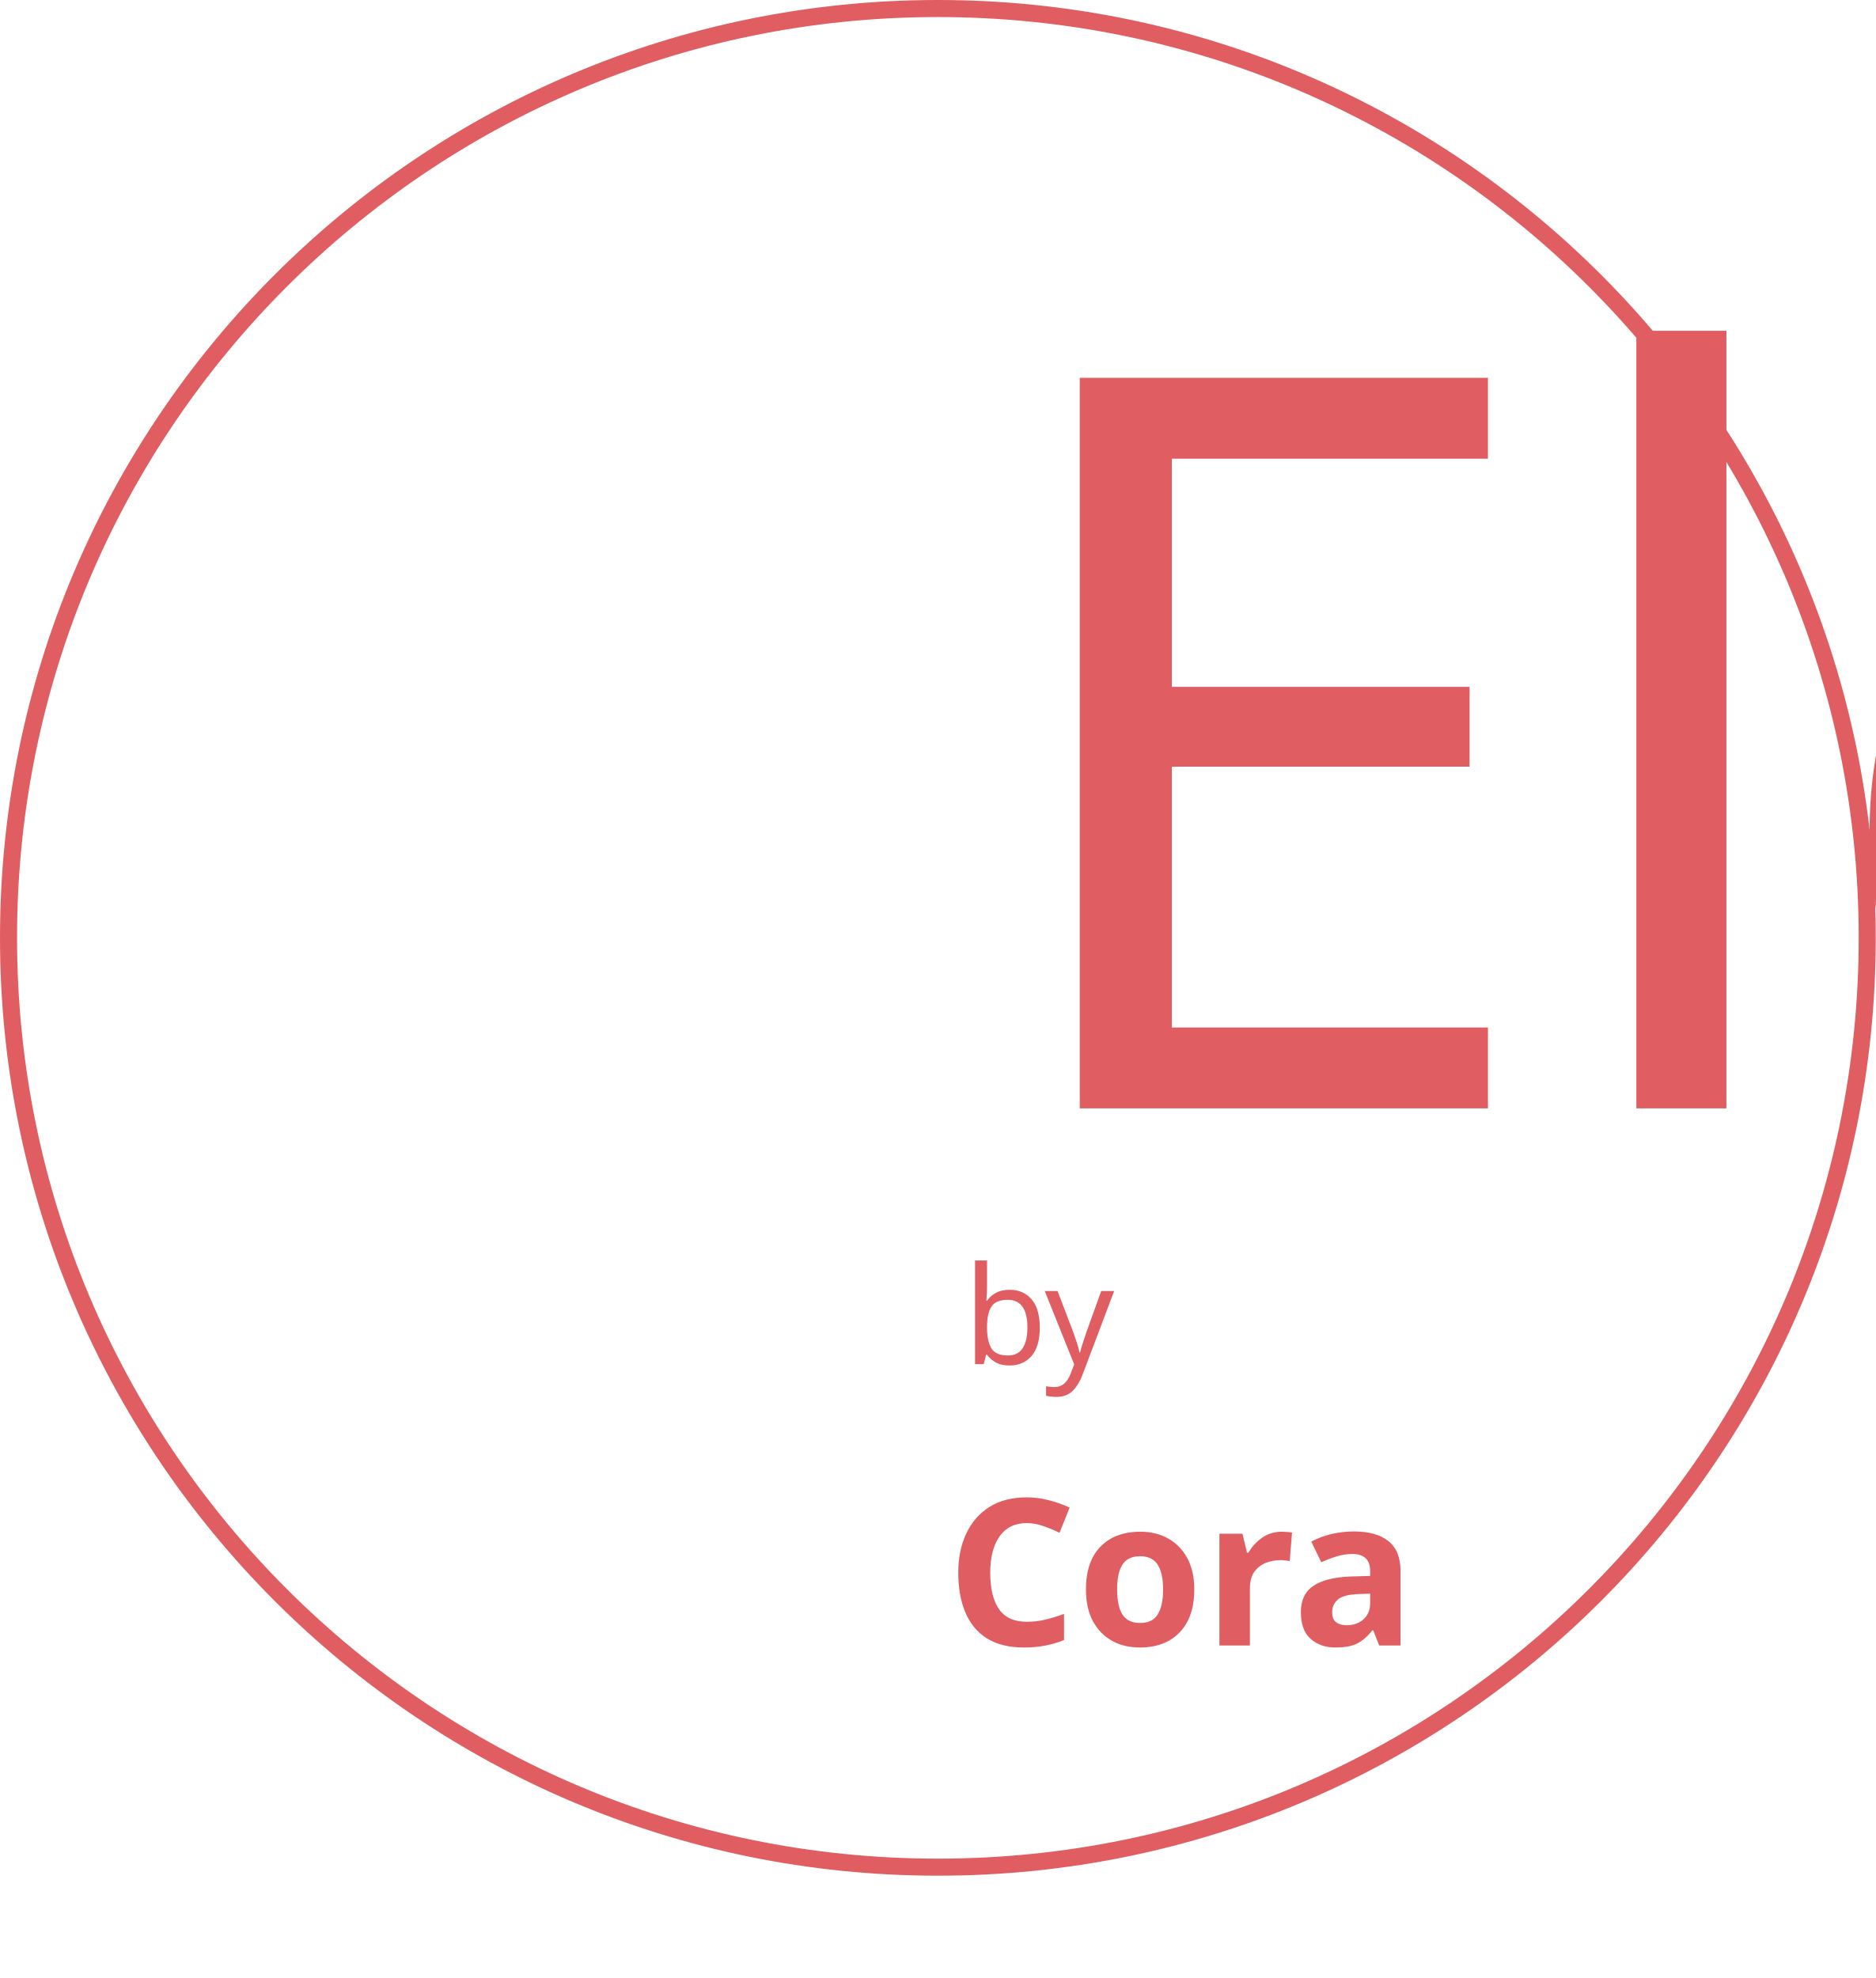
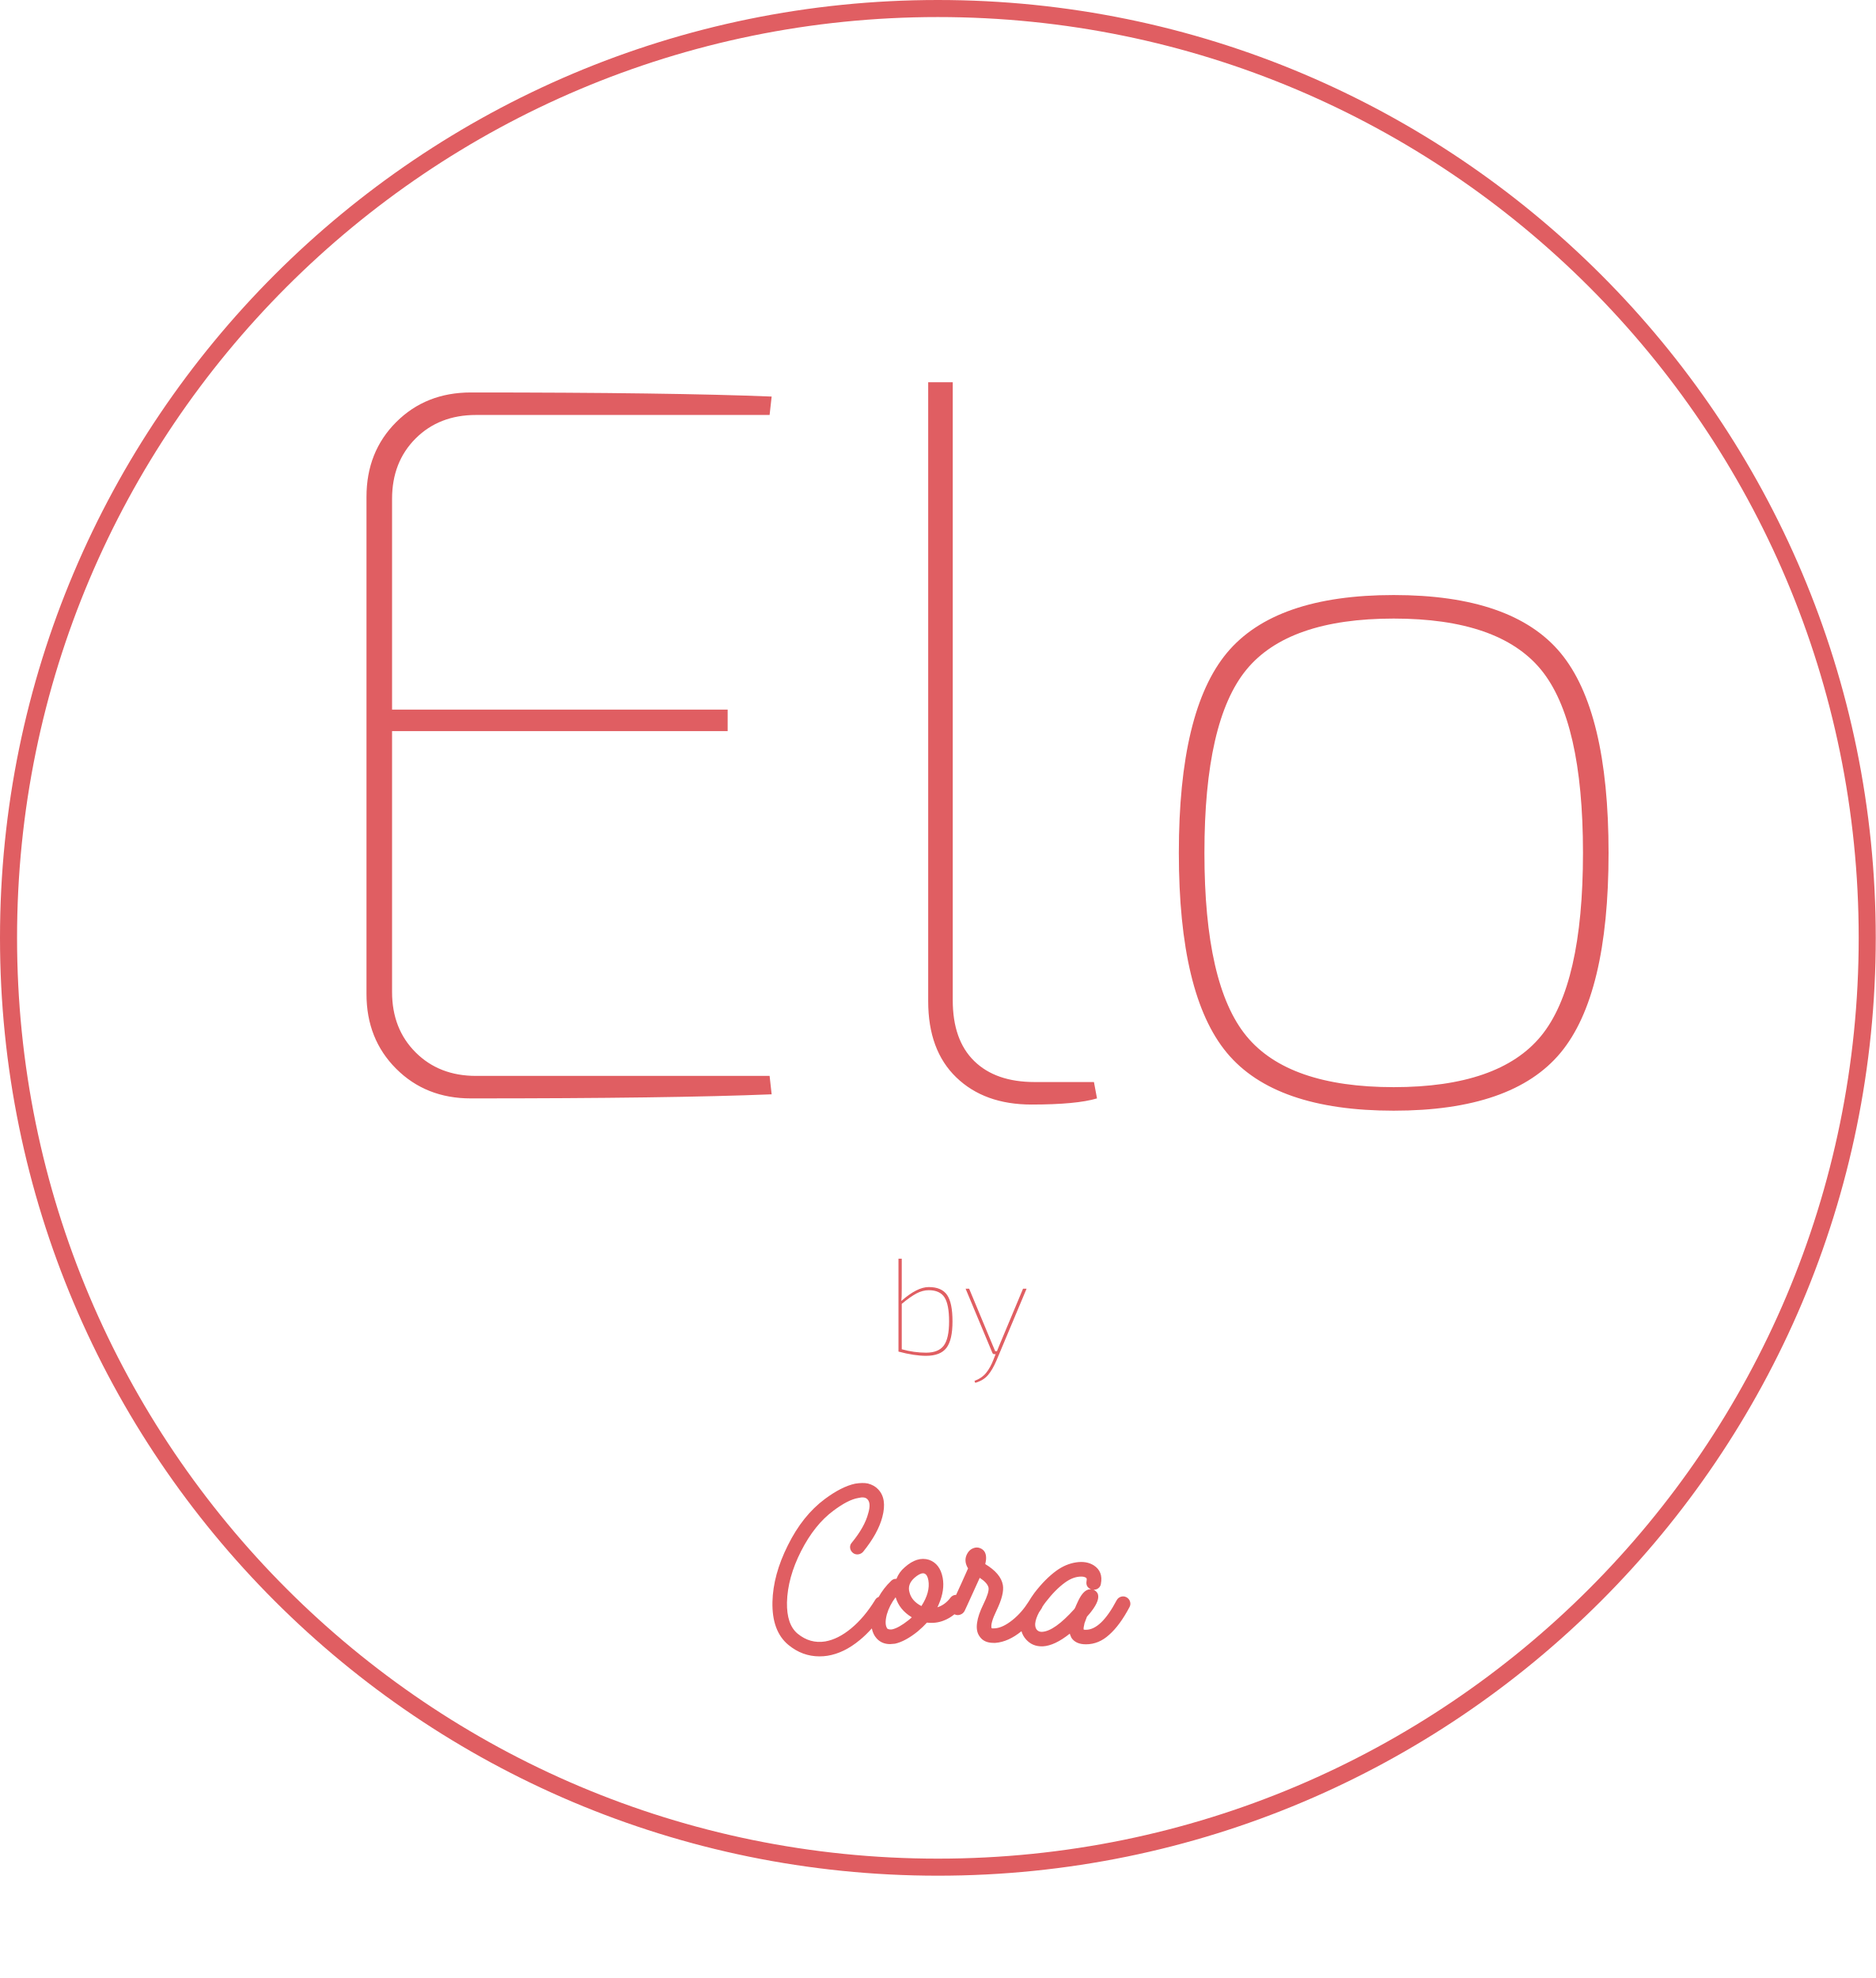
<svg xmlns="http://www.w3.org/2000/svg" xmlns:xlink="http://www.w3.org/1999/xlink" preserveAspectRatio="xMidYMid" width="220" height="232" viewBox="0 0 220 232">
  <defs>
    <style>
      .cls-1 {
        stroke: #e05e62;
        stroke-width: 2px;
        filter: url(#drop-shadow-1);
        fill: none;
      }

-       .cls-2, .cls-3 {
-         font-size: 24px;
-       }
- 
-       .cls-3, .cls-5, .cls-7 {
+       .cls-2 {
        fill: #e05e62;
-         text-anchor: middle;
-       }
- 
-       .cls-3 {
-         font-family: "FabfeltScript-Bold";
-         font-weight: bold;
-       }
- 
-       .cls-4, .cls-5 {
-         font-size: 16px;
-       }
- 
-       .cls-5, .cls-7 {
-         font-family: "Exo2-Thin";
-       }
- 
-       .cls-6, .cls-7 {
-         font-size: 120px;
+         fill-rule: evenodd;
      }
    </style>
    <filter id="drop-shadow-1" filterUnits="userSpaceOnUse">
      <feOffset dy="12" in="SourceAlpha" />
      <feGaussianBlur result="dropBlur" />
      <feFlood flood-opacity="0.02" />
      <feComposite operator="in" in2="dropBlur" result="dropShadowComp" />
      <feComposite in="SourceGraphic" result="shadowed" />
    </filter>
  </defs>
  <g>
    <g style="fill: none; filter: url(#drop-shadow-1)">
      <circle cx="110" cy="110" r="109" id="circle-1" style="stroke: inherit; filter: none; fill: inherit" class="cls-1" />
    </g>
    <use xlink:href="#circle-1" style="stroke: #e05e62; filter: none; fill: none" />
-     <text x="111" y="193" class="cls-2">
-       <tspan class="cls-3">Cora</tspan>
-     </text>
-     <text x="113" y="160" class="cls-4">
-       <tspan class="cls-5">by</tspan>
-     </text>
-     <text x="115" y="130" class="cls-6">
-       <tspan class="cls-7">Elo</tspan>
-     </text>
+     <path d="M132.477,188.493 C131.724,189.918 130.932,190.998 130.101,191.733 C129.285,192.485 128.373,192.861 127.365,192.861 C126.564,192.861 125.997,192.605 125.661,192.093 C125.580,191.917 125.517,191.757 125.469,191.613 C124.284,192.557 123.228,193.053 122.301,193.101 L122.181,193.101 C121.444,193.101 120.837,192.837 120.357,192.309 C120.086,192.013 119.906,191.683 119.805,191.325 C119.805,191.325 119.805,191.325 119.805,191.325 C118.781,192.157 117.765,192.613 116.757,192.693 L116.733,192.693 L116.517,192.693 C115.764,192.693 115.221,192.437 114.885,191.925 C114.597,191.526 114.501,190.998 114.597,190.341 C114.677,189.733 114.924,189.006 115.341,188.157 C115.805,187.213 116.004,186.565 115.941,186.213 C115.860,185.845 115.517,185.461 114.909,185.061 C114.717,185.478 114.477,186.006 114.189,186.645 C113.901,187.285 113.657,187.821 113.457,188.253 C113.256,188.685 113.148,188.917 113.133,188.949 C113.021,189.157 112.853,189.301 112.629,189.381 C112.404,189.462 112.188,189.453 111.981,189.357 C111.969,189.352 111.962,189.341 111.950,189.335 C111.564,189.648 111.144,189.901 110.685,190.077 C110.077,190.317 109.421,190.398 108.717,190.317 C108.429,190.638 108.069,190.981 107.637,191.349 C106.661,192.133 105.773,192.613 104.973,192.789 C104.685,192.821 104.493,192.837 104.397,192.837 C103.741,192.837 103.213,192.613 102.813,192.165 C102.520,191.845 102.347,191.447 102.254,190.996 C101.803,191.495 101.337,191.958 100.845,192.357 C99.613,193.381 98.349,193.997 97.053,194.205 C96.749,194.253 96.437,194.277 96.117,194.277 C94.773,194.277 93.557,193.829 92.469,192.933 C91.173,191.861 90.549,190.182 90.597,187.893 C90.645,185.781 91.245,183.573 92.397,181.269 C93.549,178.933 94.997,177.117 96.741,175.821 C98.053,174.846 99.237,174.246 100.293,174.021 C100.885,173.925 101.381,173.917 101.781,173.997 C102.277,174.126 102.677,174.349 102.981,174.669 C103.701,175.405 103.869,176.493 103.485,177.933 C103.149,179.214 102.397,180.573 101.229,182.013 C101.069,182.190 100.873,182.289 100.641,182.313 C100.409,182.337 100.205,182.277 100.029,182.133 C99.837,181.974 99.729,181.777 99.705,181.545 C99.681,181.314 99.749,181.110 99.909,180.933 C100.917,179.701 101.557,178.557 101.829,177.501 C102.069,176.701 102.037,176.149 101.733,175.845 C101.525,175.621 101.165,175.573 100.653,175.701 C99.869,175.830 98.901,176.325 97.749,177.189 C96.277,178.278 95.013,179.857 93.957,181.929 C92.901,184.002 92.349,186.006 92.301,187.941 C92.269,189.669 92.685,190.893 93.549,191.613 C94.525,192.413 95.605,192.717 96.789,192.525 C97.797,192.349 98.813,191.837 99.837,190.989 C100.861,190.141 101.797,189.030 102.645,187.653 C102.737,187.482 102.880,187.375 103.054,187.307 C103.430,186.634 103.909,186.002 104.517,185.421 C104.693,185.245 104.901,185.166 105.141,185.181 C105.349,184.653 105.669,184.206 106.101,183.837 C107.077,182.958 108.029,182.661 108.957,182.949 C109.821,183.253 110.357,183.957 110.565,185.061 C110.741,186.021 110.589,187.053 110.109,188.157 C110.045,188.317 109.989,188.437 109.941,188.517 C110.533,188.341 111.053,187.957 111.501,187.365 C111.645,187.189 111.833,187.089 112.065,187.065 C112.088,187.063 112.110,187.072 112.133,187.071 C112.499,186.289 112.967,185.252 113.541,183.957 C113.460,183.829 113.397,183.702 113.349,183.573 C113.172,183.109 113.205,182.661 113.445,182.229 C113.604,181.926 113.837,181.713 114.141,181.593 C114.444,181.473 114.732,181.477 115.005,181.605 C115.469,181.813 115.685,182.229 115.653,182.853 C115.653,182.965 115.620,183.165 115.557,183.453 C116.772,184.189 117.461,185.005 117.621,185.901 C117.749,186.606 117.501,187.605 116.877,188.901 C116.381,189.925 116.189,190.614 116.301,190.965 C116.333,190.998 116.436,191.005 116.613,190.989 L116.661,190.989 C117.285,190.957 117.984,190.629 118.761,190.005 C119.492,189.417 120.111,188.699 120.636,187.869 C120.833,187.536 121.056,187.194 121.317,186.837 C122.164,185.733 123.028,184.861 123.909,184.221 C124.644,183.693 125.416,183.369 126.225,183.249 C127.032,183.129 127.716,183.246 128.277,183.597 C129.028,184.077 129.309,184.806 129.117,185.781 C129.084,185.989 128.985,186.157 128.817,186.285 C128.649,186.414 128.460,186.469 128.253,186.453 C128.460,186.549 128.620,186.693 128.733,186.885 C128.956,187.381 128.709,188.094 127.989,189.021 C127.908,189.133 127.740,189.333 127.485,189.621 C127.468,189.669 127.425,189.786 127.353,189.969 C127.281,190.153 127.228,190.293 127.197,190.389 C127.101,190.789 127.068,191.037 127.101,191.133 C127.116,191.149 127.204,191.157 127.365,191.157 C128.548,191.157 129.748,190.005 130.965,187.701 C131.076,187.494 131.244,187.353 131.469,187.281 C131.692,187.209 131.908,187.230 132.117,187.341 C132.324,187.453 132.465,187.621 132.537,187.845 C132.609,188.070 132.588,188.286 132.477,188.493 ZM105.045,187.341 C104.565,187.965 104.221,188.637 104.013,189.357 C103.805,190.158 103.829,190.717 104.085,191.037 C104.245,191.118 104.429,191.142 104.637,191.109 C105.149,190.998 105.789,190.638 106.557,190.029 C106.605,189.997 106.673,189.942 106.761,189.861 C106.849,189.781 106.909,189.726 106.941,189.693 C105.965,189.102 105.333,188.317 105.045,187.341 ZM108.885,185.349 C108.805,184.902 108.645,184.638 108.405,184.557 C108.373,184.542 108.325,184.533 108.261,184.533 C107.989,184.533 107.645,184.717 107.229,185.085 C106.669,185.598 106.485,186.165 106.677,186.789 C106.853,187.461 107.317,187.989 108.069,188.373 C108.773,187.285 109.045,186.277 108.885,185.349 ZM127.893,186.405 L127.965,186.405 C127.533,186.229 127.356,185.910 127.437,185.445 C127.485,185.205 127.452,185.070 127.341,185.037 C127.212,184.957 127.036,184.917 126.813,184.917 C126.189,184.917 125.556,185.149 124.917,185.613 C124.164,186.157 123.408,186.921 122.649,187.905 C122.502,188.095 122.380,188.274 122.260,188.454 C122.240,188.499 122.233,188.546 122.205,188.589 C122.099,188.768 121.981,188.937 121.866,189.107 C121.608,189.593 121.449,190.040 121.413,190.437 C121.396,190.741 121.461,190.981 121.605,191.157 C121.764,191.334 121.972,191.413 122.229,191.397 C123.189,191.349 124.452,190.453 126.021,188.709 C126.052,188.661 126.088,188.593 126.129,188.505 C126.168,188.418 126.196,188.349 126.213,188.301 L126.357,187.989 C126.549,187.557 126.732,187.230 126.909,187.005 C127.212,186.606 127.540,186.405 127.893,186.405 Z" class="cls-2" />
+     <path d="M116.867,159.584 C116.558,160.309 116.224,160.880 115.867,161.296 C115.510,161.712 115.016,162.011 114.387,162.192 L114.291,161.968 C114.878,161.744 115.336,161.427 115.667,161.016 C115.998,160.605 116.286,160.080 116.531,159.440 L116.771,158.832 L116.611,158.832 C116.526,158.832 116.456,158.790 116.403,158.704 L113.251,151.152 L113.667,151.152 L116.371,157.648 L116.723,158.480 L116.931,158.480 L117.283,157.616 L119.987,151.152 L120.403,151.152 L116.867,159.584 ZM108.611,159.024 C107.694,159.024 106.616,158.859 105.379,158.528 L105.379,147.632 L105.763,147.632 L105.763,151.104 C105.763,151.851 105.747,152.347 105.715,152.592 C106.942,151.504 108.014,150.960 108.931,150.960 C109.934,150.960 110.648,151.267 111.075,151.880 C111.502,152.494 111.715,153.531 111.715,154.992 C111.715,156.443 111.478,157.478 111.003,158.096 C110.528,158.715 109.731,159.024 108.611,159.024 ZM110.771,152.160 C110.408,151.606 109.795,151.328 108.931,151.328 C108.451,151.328 107.974,151.454 107.499,151.704 C107.024,151.955 106.446,152.363 105.763,152.928 L105.763,158.256 C106.734,158.523 107.683,158.656 108.611,158.656 C109.582,158.656 110.275,158.379 110.691,157.824 C111.107,157.270 111.315,156.326 111.315,154.992 C111.315,153.659 111.134,152.715 110.771,152.160 Z" class="cls-2" />
+     <path d="M183.022,123.492 C179.261,128.013 172.742,130.272 163.462,130.272 C154.181,130.272 147.662,128.013 143.902,123.492 C140.141,118.973 138.262,111.153 138.262,100.032 C138.262,88.913 140.141,81.093 143.902,76.572 C147.662,72.053 154.181,69.792 163.462,69.792 C172.742,69.792 179.261,72.053 183.022,76.572 C186.782,81.093 188.662,88.913 188.662,100.032 C188.662,111.153 186.782,118.973 183.022,123.492 ZM180.742,78.552 C177.461,74.553 171.701,72.552 163.462,72.552 C155.222,72.552 149.462,74.553 146.182,78.552 C142.901,82.553 141.262,89.712 141.262,100.032 C141.262,110.352 142.901,117.513 146.182,121.512 C149.462,125.513 155.222,127.512 163.462,127.512 C171.701,127.512 177.461,125.513 180.742,121.512 C184.022,117.513 185.662,110.352 185.662,100.032 C185.662,89.712 184.022,82.553 180.742,78.552 ZM112.164,126.372 C109.962,124.253 108.864,121.272 108.864,117.432 L108.864,44.832 L111.744,44.832 L111.744,117.312 C111.744,120.432 112.584,122.813 114.264,124.452 C115.944,126.093 118.302,126.912 121.344,126.912 L128.304,126.912 L128.664,128.832 C127.062,129.312 124.503,129.552 120.984,129.552 C117.303,129.552 114.363,128.493 112.164,126.372 ZM48.744,123.432 C50.584,125.273 52.944,126.192 55.824,126.192 L90.264,126.192 L90.504,128.352 C82.663,128.673 70.903,128.832 55.224,128.832 C51.703,128.832 48.784,127.673 46.464,125.352 C44.143,123.033 42.984,120.113 42.984,116.592 L42.984,58.272 C42.984,54.753 44.143,51.833 46.464,49.512 C48.784,47.193 51.703,46.032 55.224,46.032 C70.903,46.032 82.663,46.193 90.504,46.512 L90.264,48.672 L55.824,48.672 C52.944,48.672 50.584,49.593 48.744,51.432 C46.903,53.273 45.984,55.632 45.984,58.512 L45.984,83.232 L85.344,83.232 L85.344,85.752 L45.984,85.752 L45.984,116.352 C45.984,119.232 46.903,121.593 48.744,123.432 Z" class="cls-2" />
  </g>
</svg>
